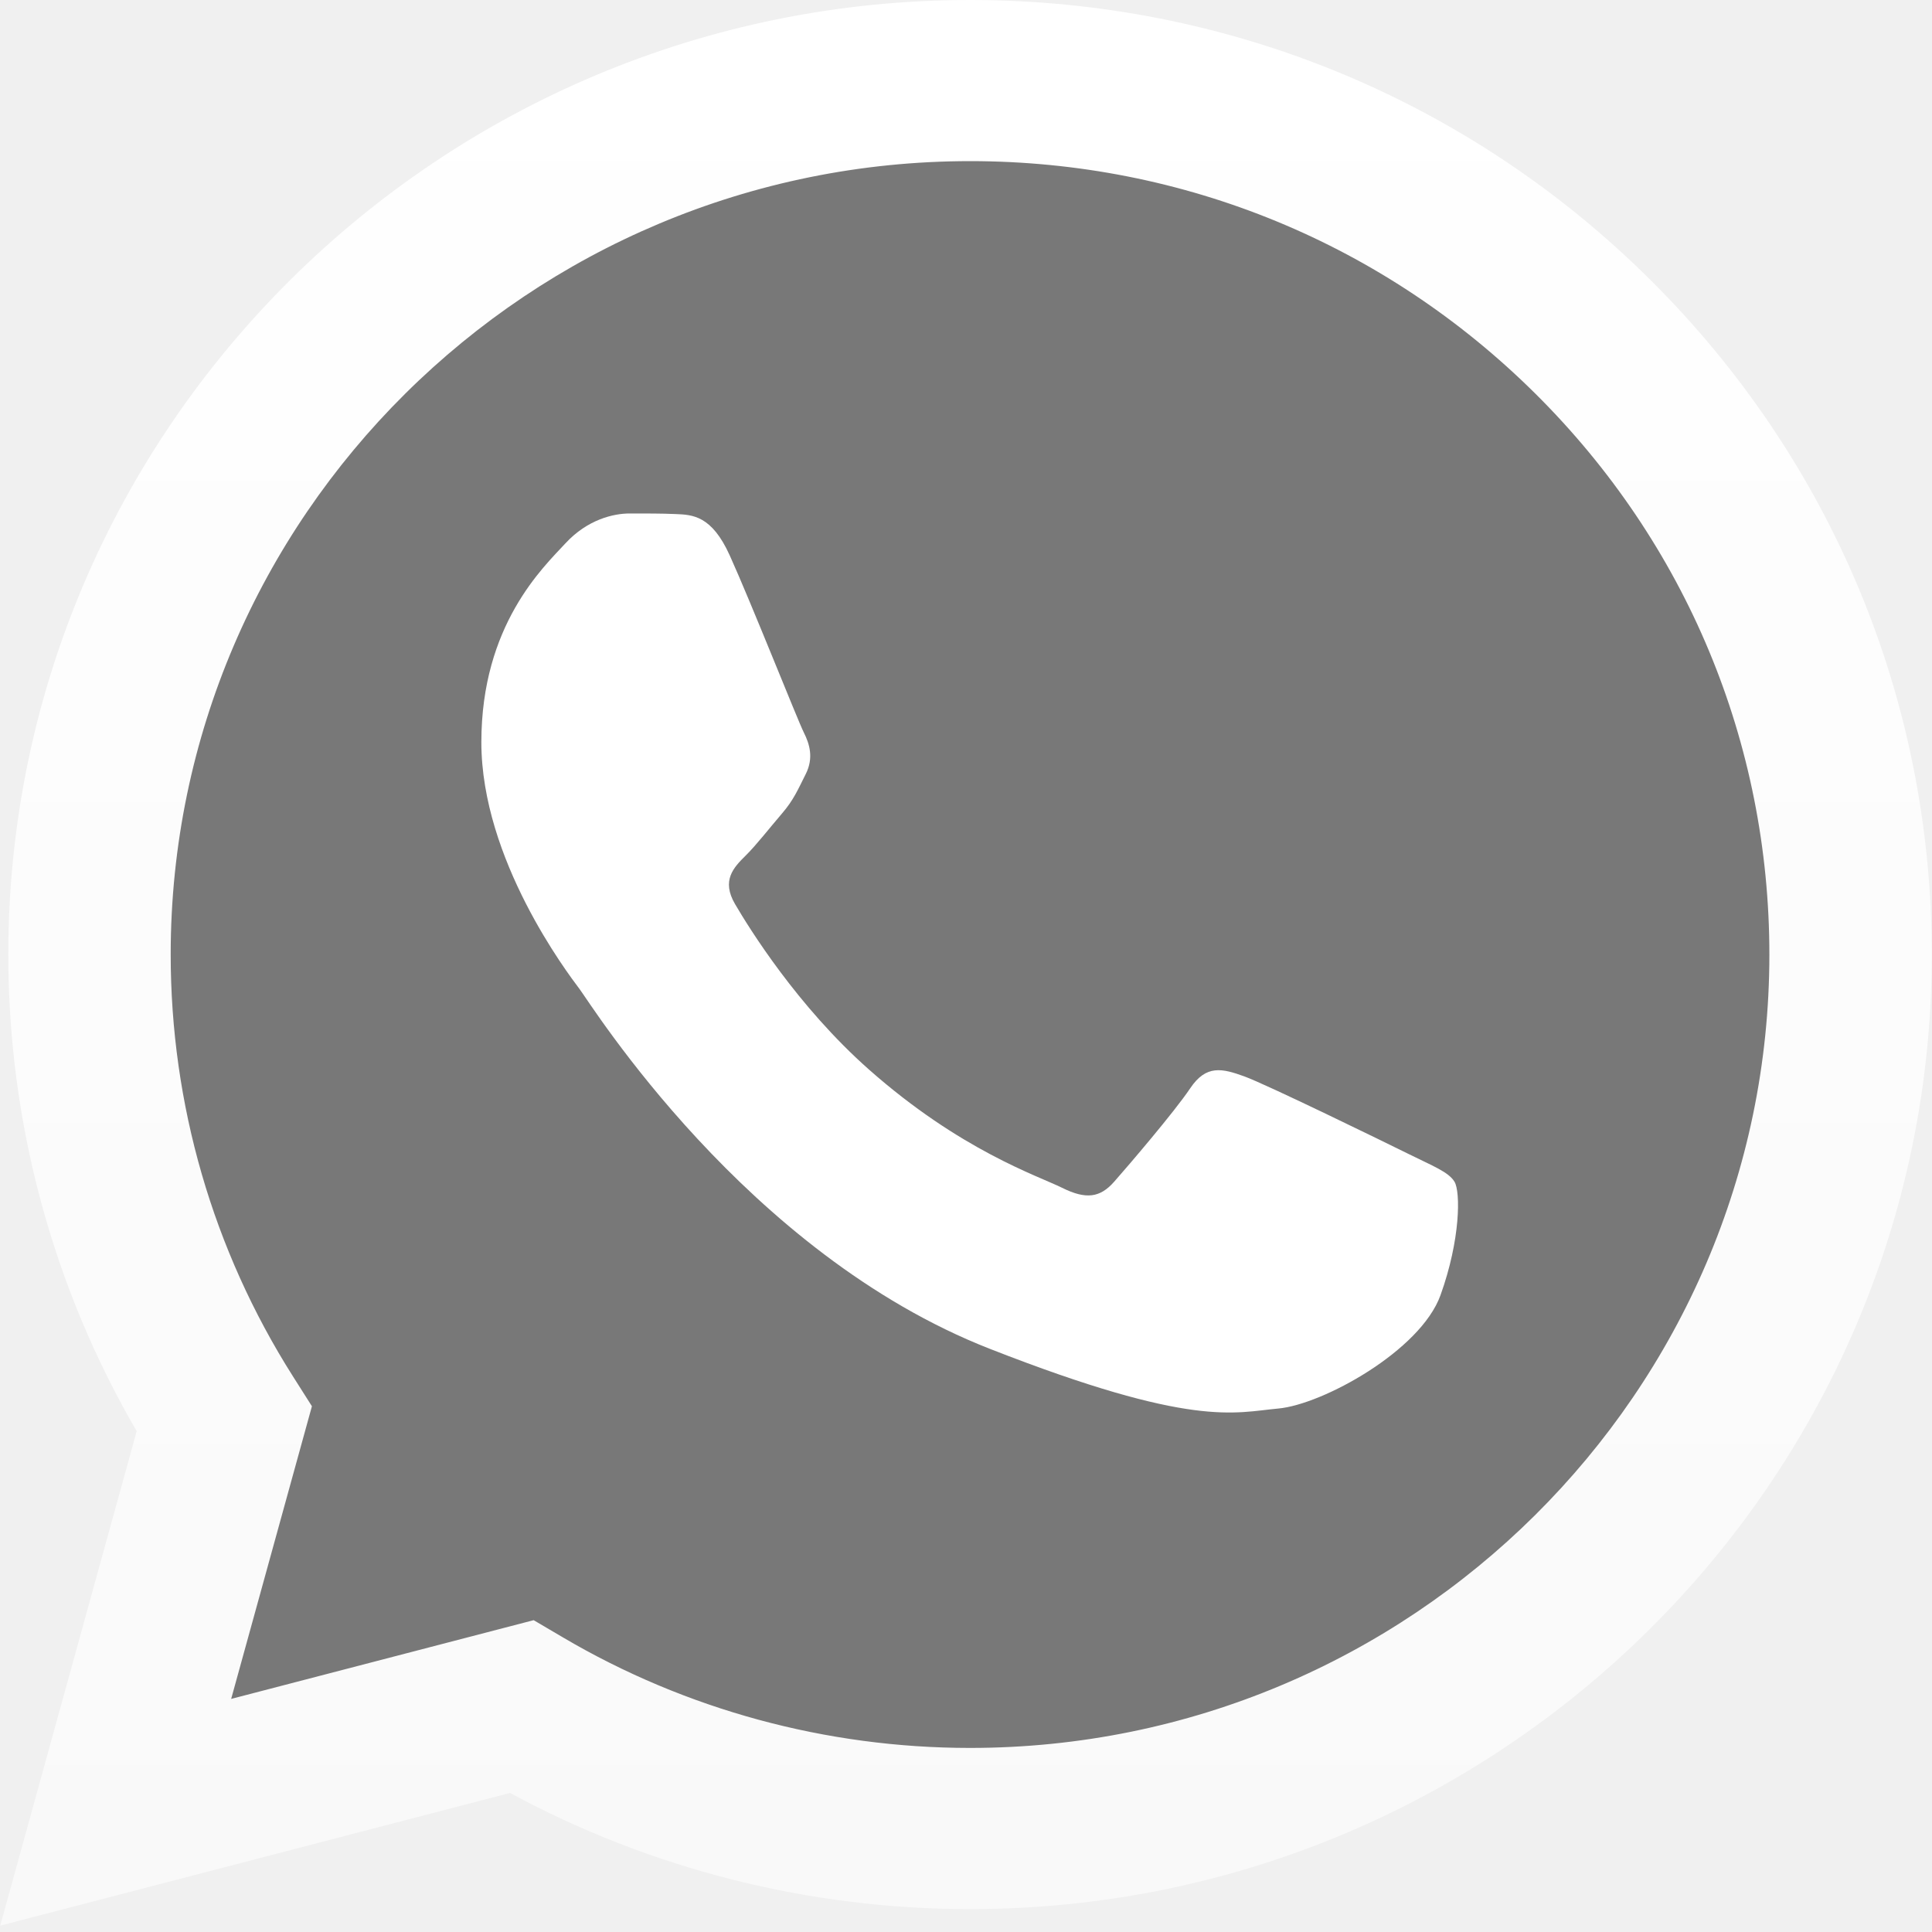
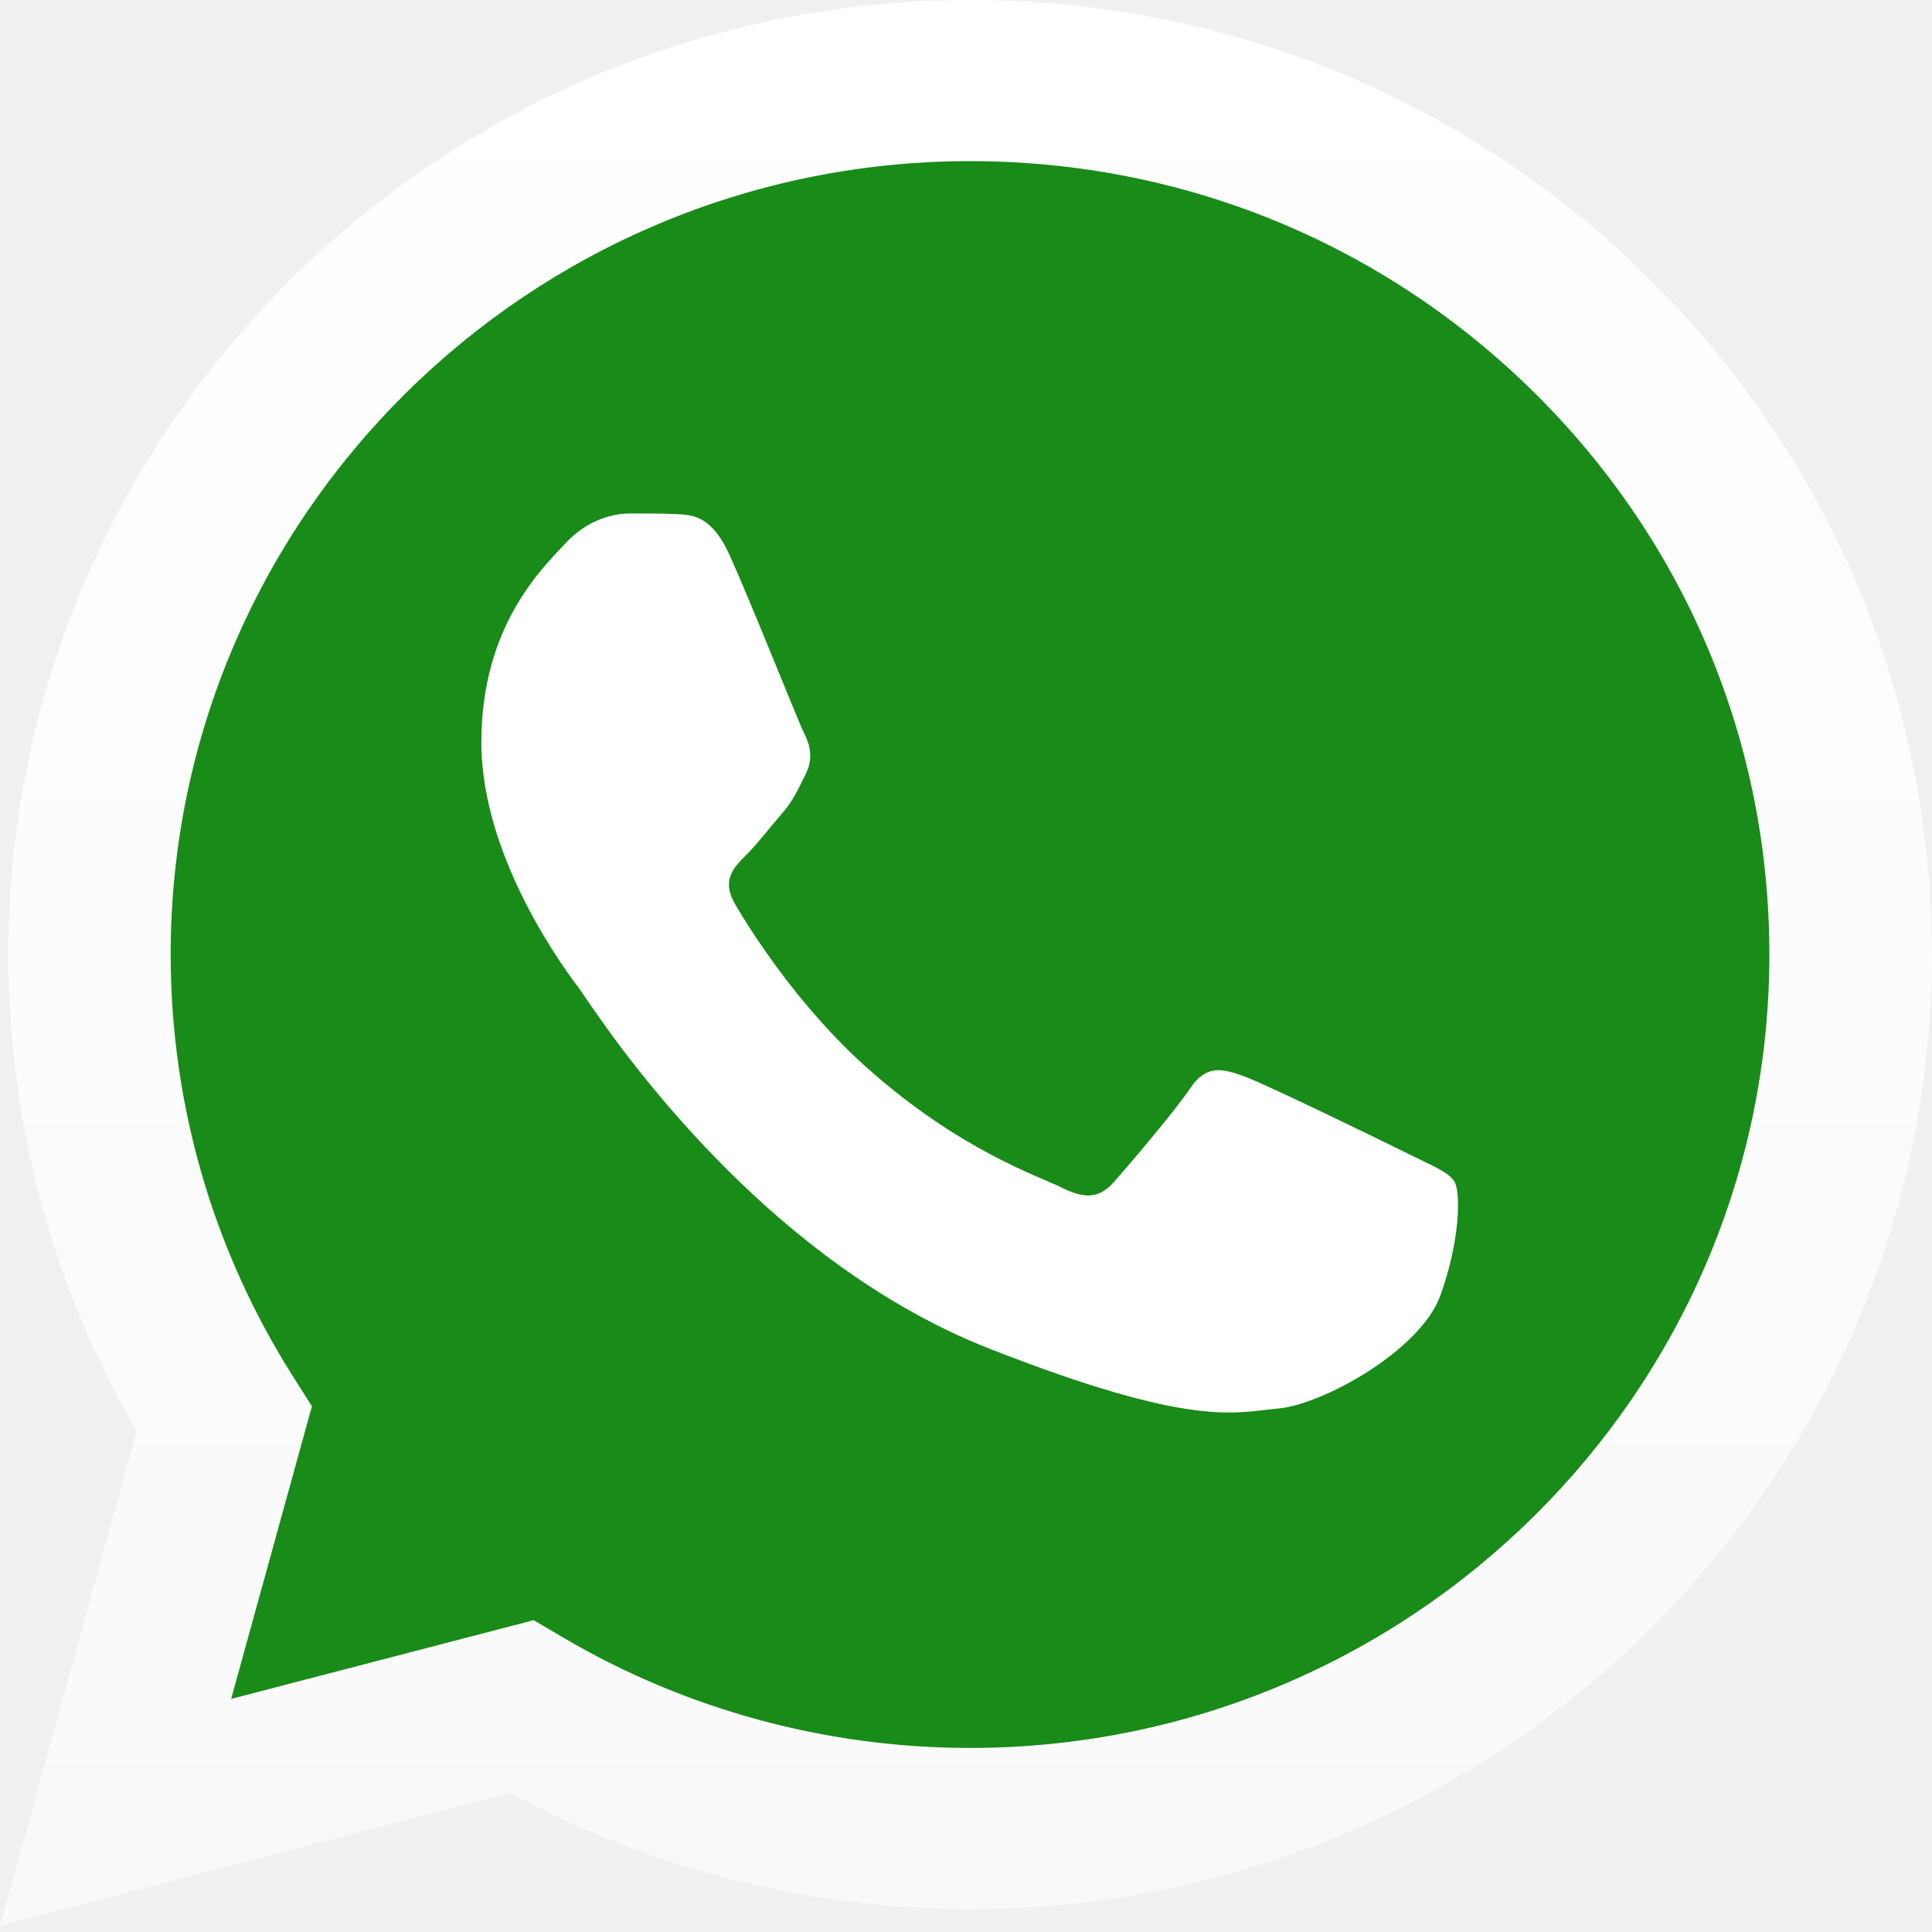
<svg xmlns="http://www.w3.org/2000/svg" width="40" height="40" viewBox="0 0 40 40" fill="none">
  <g clip-path="url(#clip0_333_505)">
-     <path d="M0.858 19.761C0.857 23.121 1.742 26.403 3.424 29.295L0.697 39.178L10.887 36.526C13.706 38.049 16.863 38.847 20.072 38.847H20.081C30.674 38.847 39.297 30.291 39.302 19.776C39.304 14.68 37.306 9.888 33.677 6.283C30.048 2.679 25.222 0.693 20.08 0.69C9.485 0.69 0.863 9.245 0.858 19.761" fill="black" fill-opacity="0.5" />
+     <path d="M0.858 19.761C0.857 23.121 1.742 26.403 3.424 29.295L0.697 39.178L10.887 36.526C13.706 38.049 16.863 38.847 20.072 38.847H20.081C30.674 38.847 39.297 30.291 39.302 19.776C39.304 14.68 37.306 9.888 33.677 6.283C30.048 2.679 25.222 0.693 20.08 0.69C9.485 0.69 0.863 9.245 0.858 19.761" fill="green" fill-opacity="0.9" />
    <path d="M0.172 19.754C0.171 23.236 1.087 26.635 2.83 29.631L0.005 39.868L10.56 37.121C13.469 38.695 16.743 39.525 20.075 39.526H20.084C31.057 39.526 39.99 30.663 39.995 19.77C39.997 14.492 37.927 9.528 34.168 5.793C30.409 2.06 25.41 0.002 20.084 0C9.108 0 0.177 8.862 0.172 19.754H0.172ZM6.458 29.115L6.064 28.494C4.407 25.88 3.533 22.858 3.534 19.756C3.537 10.702 10.961 3.336 20.09 3.336C24.511 3.338 28.665 5.049 31.79 8.152C34.915 11.255 36.634 15.381 36.633 19.769C36.629 28.823 29.205 36.189 20.084 36.189H20.077C17.107 36.188 14.194 35.396 11.654 33.9L11.049 33.544L4.786 35.174L6.458 29.115V29.115Z" fill="url(#paint0_linear_333_505)" />
    <path d="M15.107 11.496C14.734 10.674 14.342 10.657 13.987 10.643C13.697 10.63 13.365 10.631 13.034 10.631C12.702 10.631 12.163 10.755 11.707 11.249C11.251 11.743 9.966 12.938 9.966 15.367C9.966 17.796 11.749 20.144 11.997 20.474C12.246 20.803 15.439 25.948 20.496 27.927C24.698 29.572 25.554 29.245 26.466 29.162C27.378 29.08 29.41 27.968 29.824 26.815C30.239 25.662 30.239 24.674 30.114 24.467C29.99 24.262 29.658 24.138 29.161 23.891C28.663 23.644 26.217 22.45 25.761 22.285C25.305 22.12 24.973 22.038 24.642 22.532C24.31 23.026 23.357 24.138 23.067 24.467C22.776 24.797 22.486 24.839 21.989 24.592C21.491 24.344 19.889 23.823 17.988 22.141C16.509 20.832 15.51 19.216 15.22 18.721C14.93 18.228 15.189 17.96 15.438 17.714C15.662 17.493 15.936 17.138 16.185 16.849C16.433 16.561 16.516 16.355 16.682 16.026C16.848 15.696 16.765 15.408 16.64 15.161C16.516 14.914 15.549 12.472 15.107 11.496" fill="white" />
  </g>
  <defs>
    <linearGradient id="paint0_linear_333_505" x1="20" y1="39.868" x2="20" y2="0" gradientUnits="userSpaceOnUse">
      <stop stop-color="#F9F9F9" />
      <stop offset="1" stop-color="white" />
    </linearGradient>
    <clipPath id="clip0_333_505">
      <rect width="40" height="40" fill="white" />
    </clipPath>
  </defs>
</svg>
